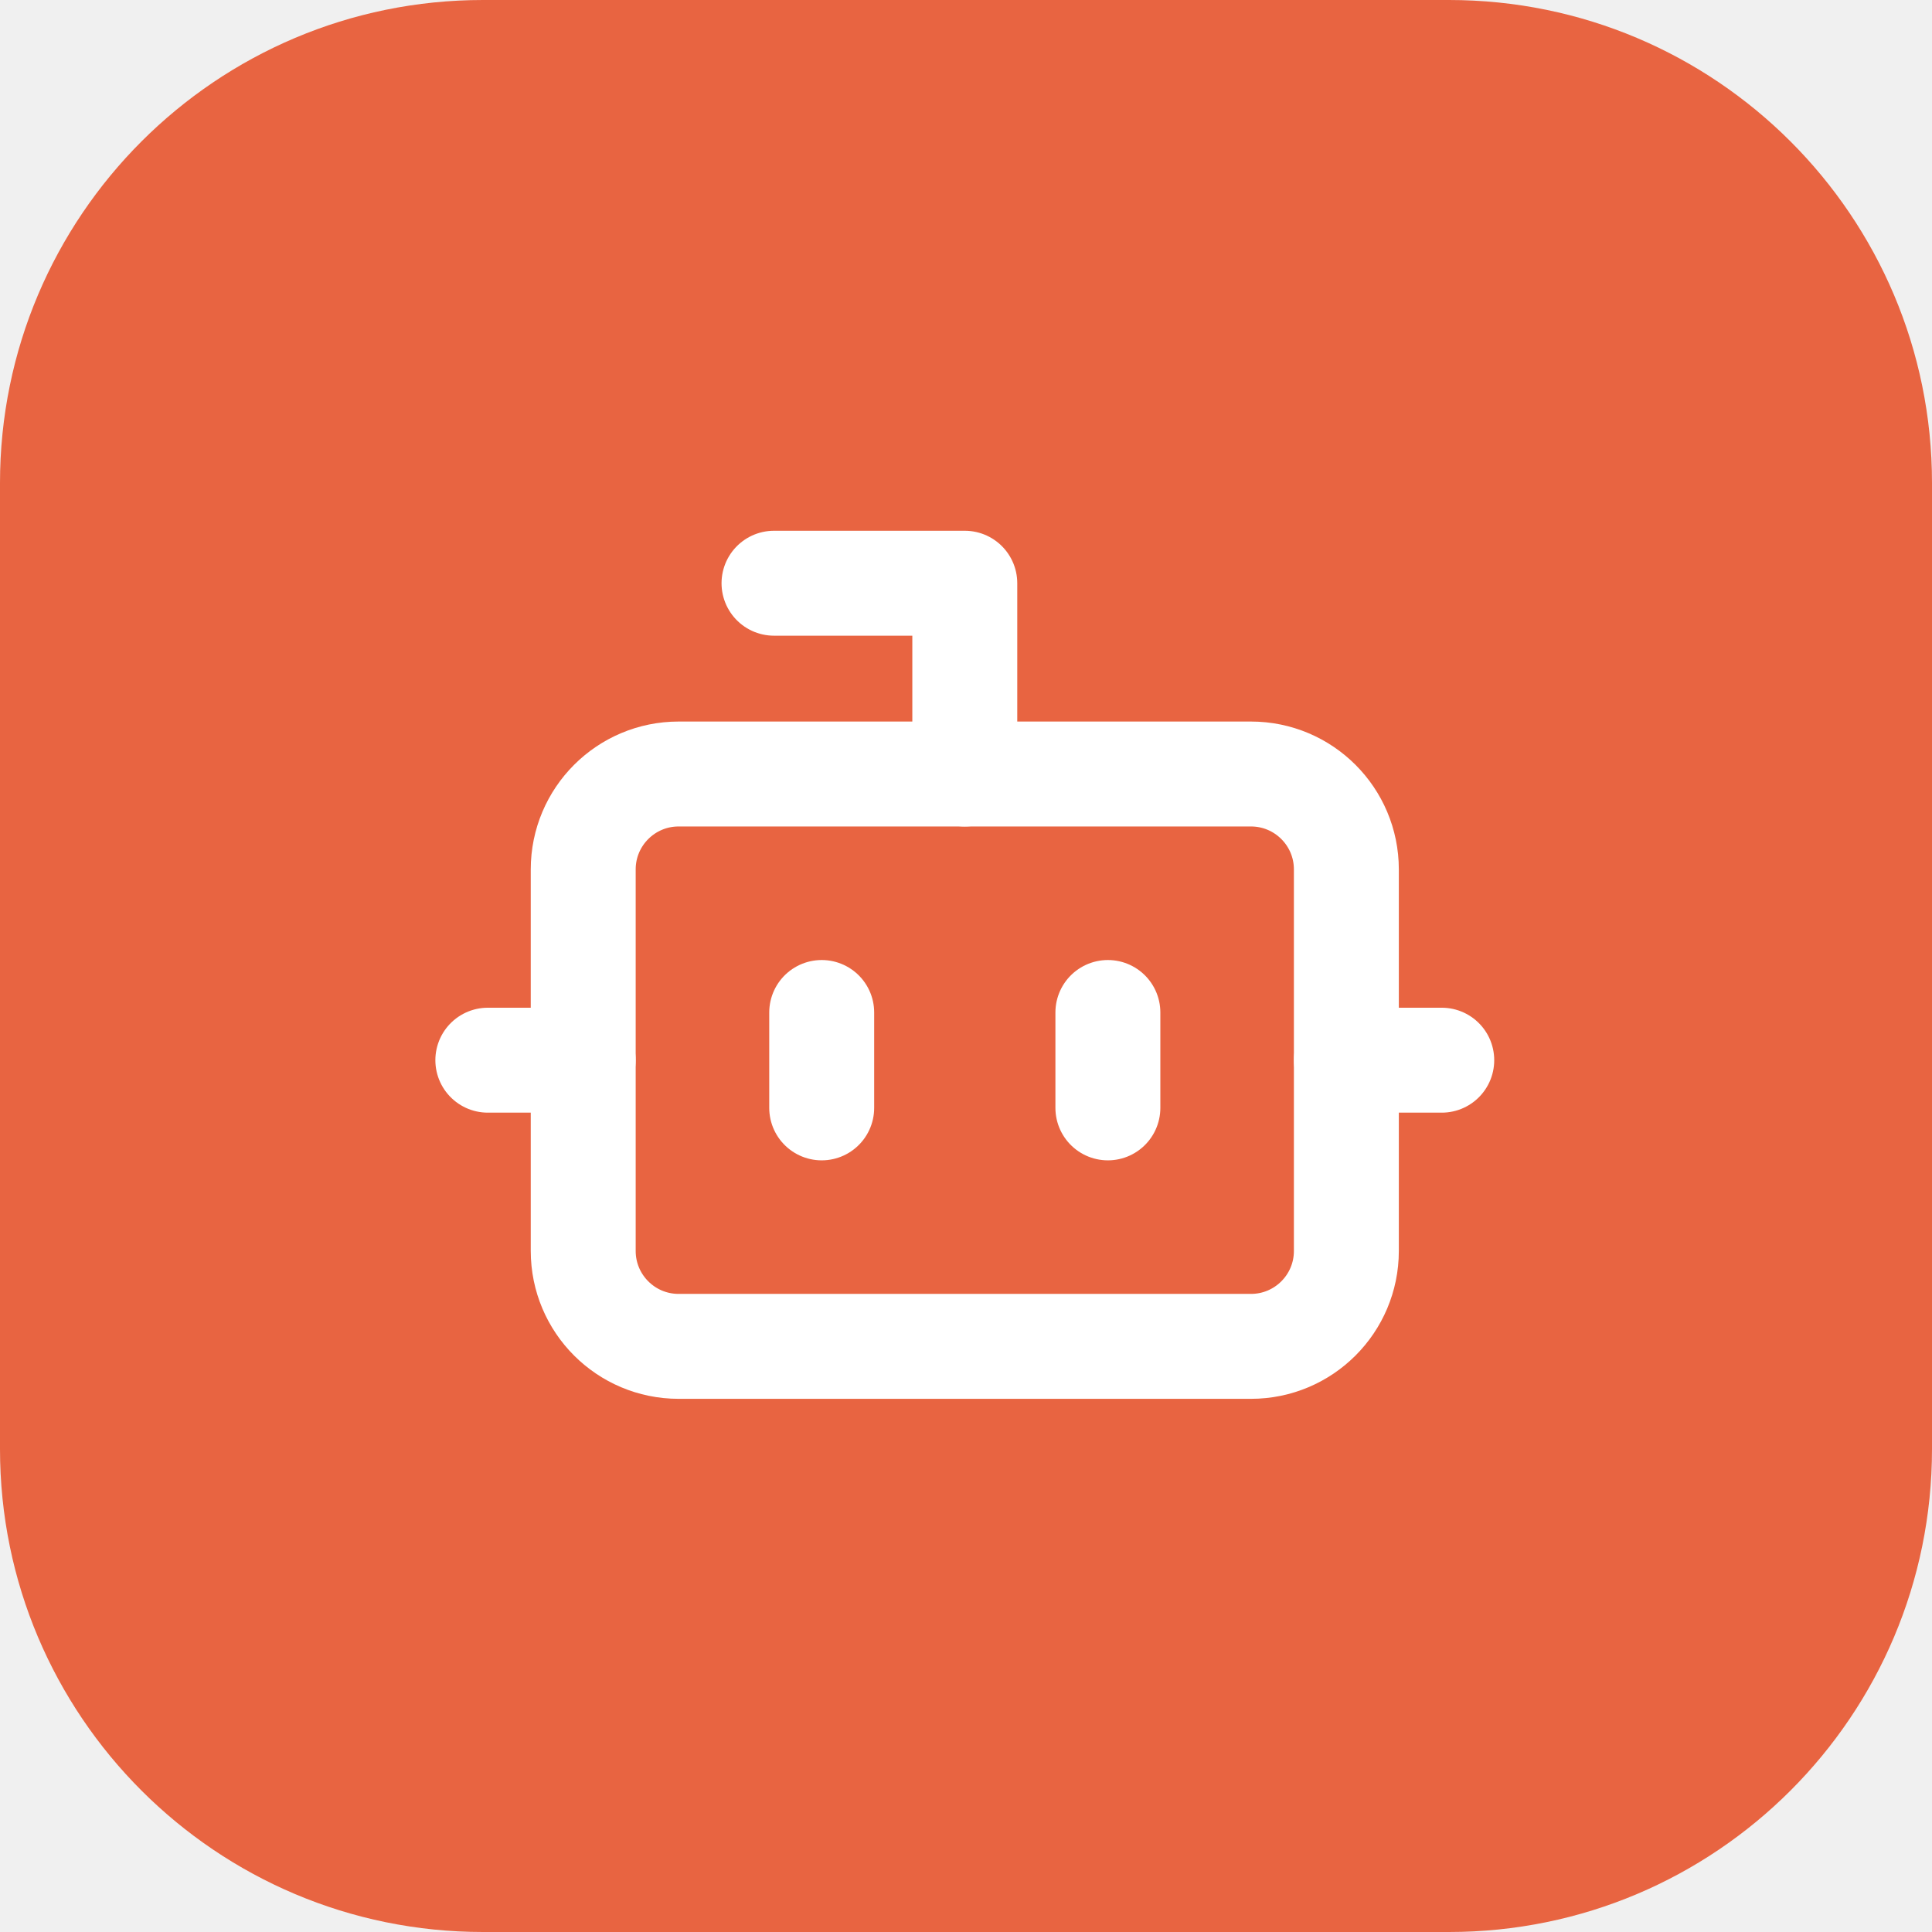
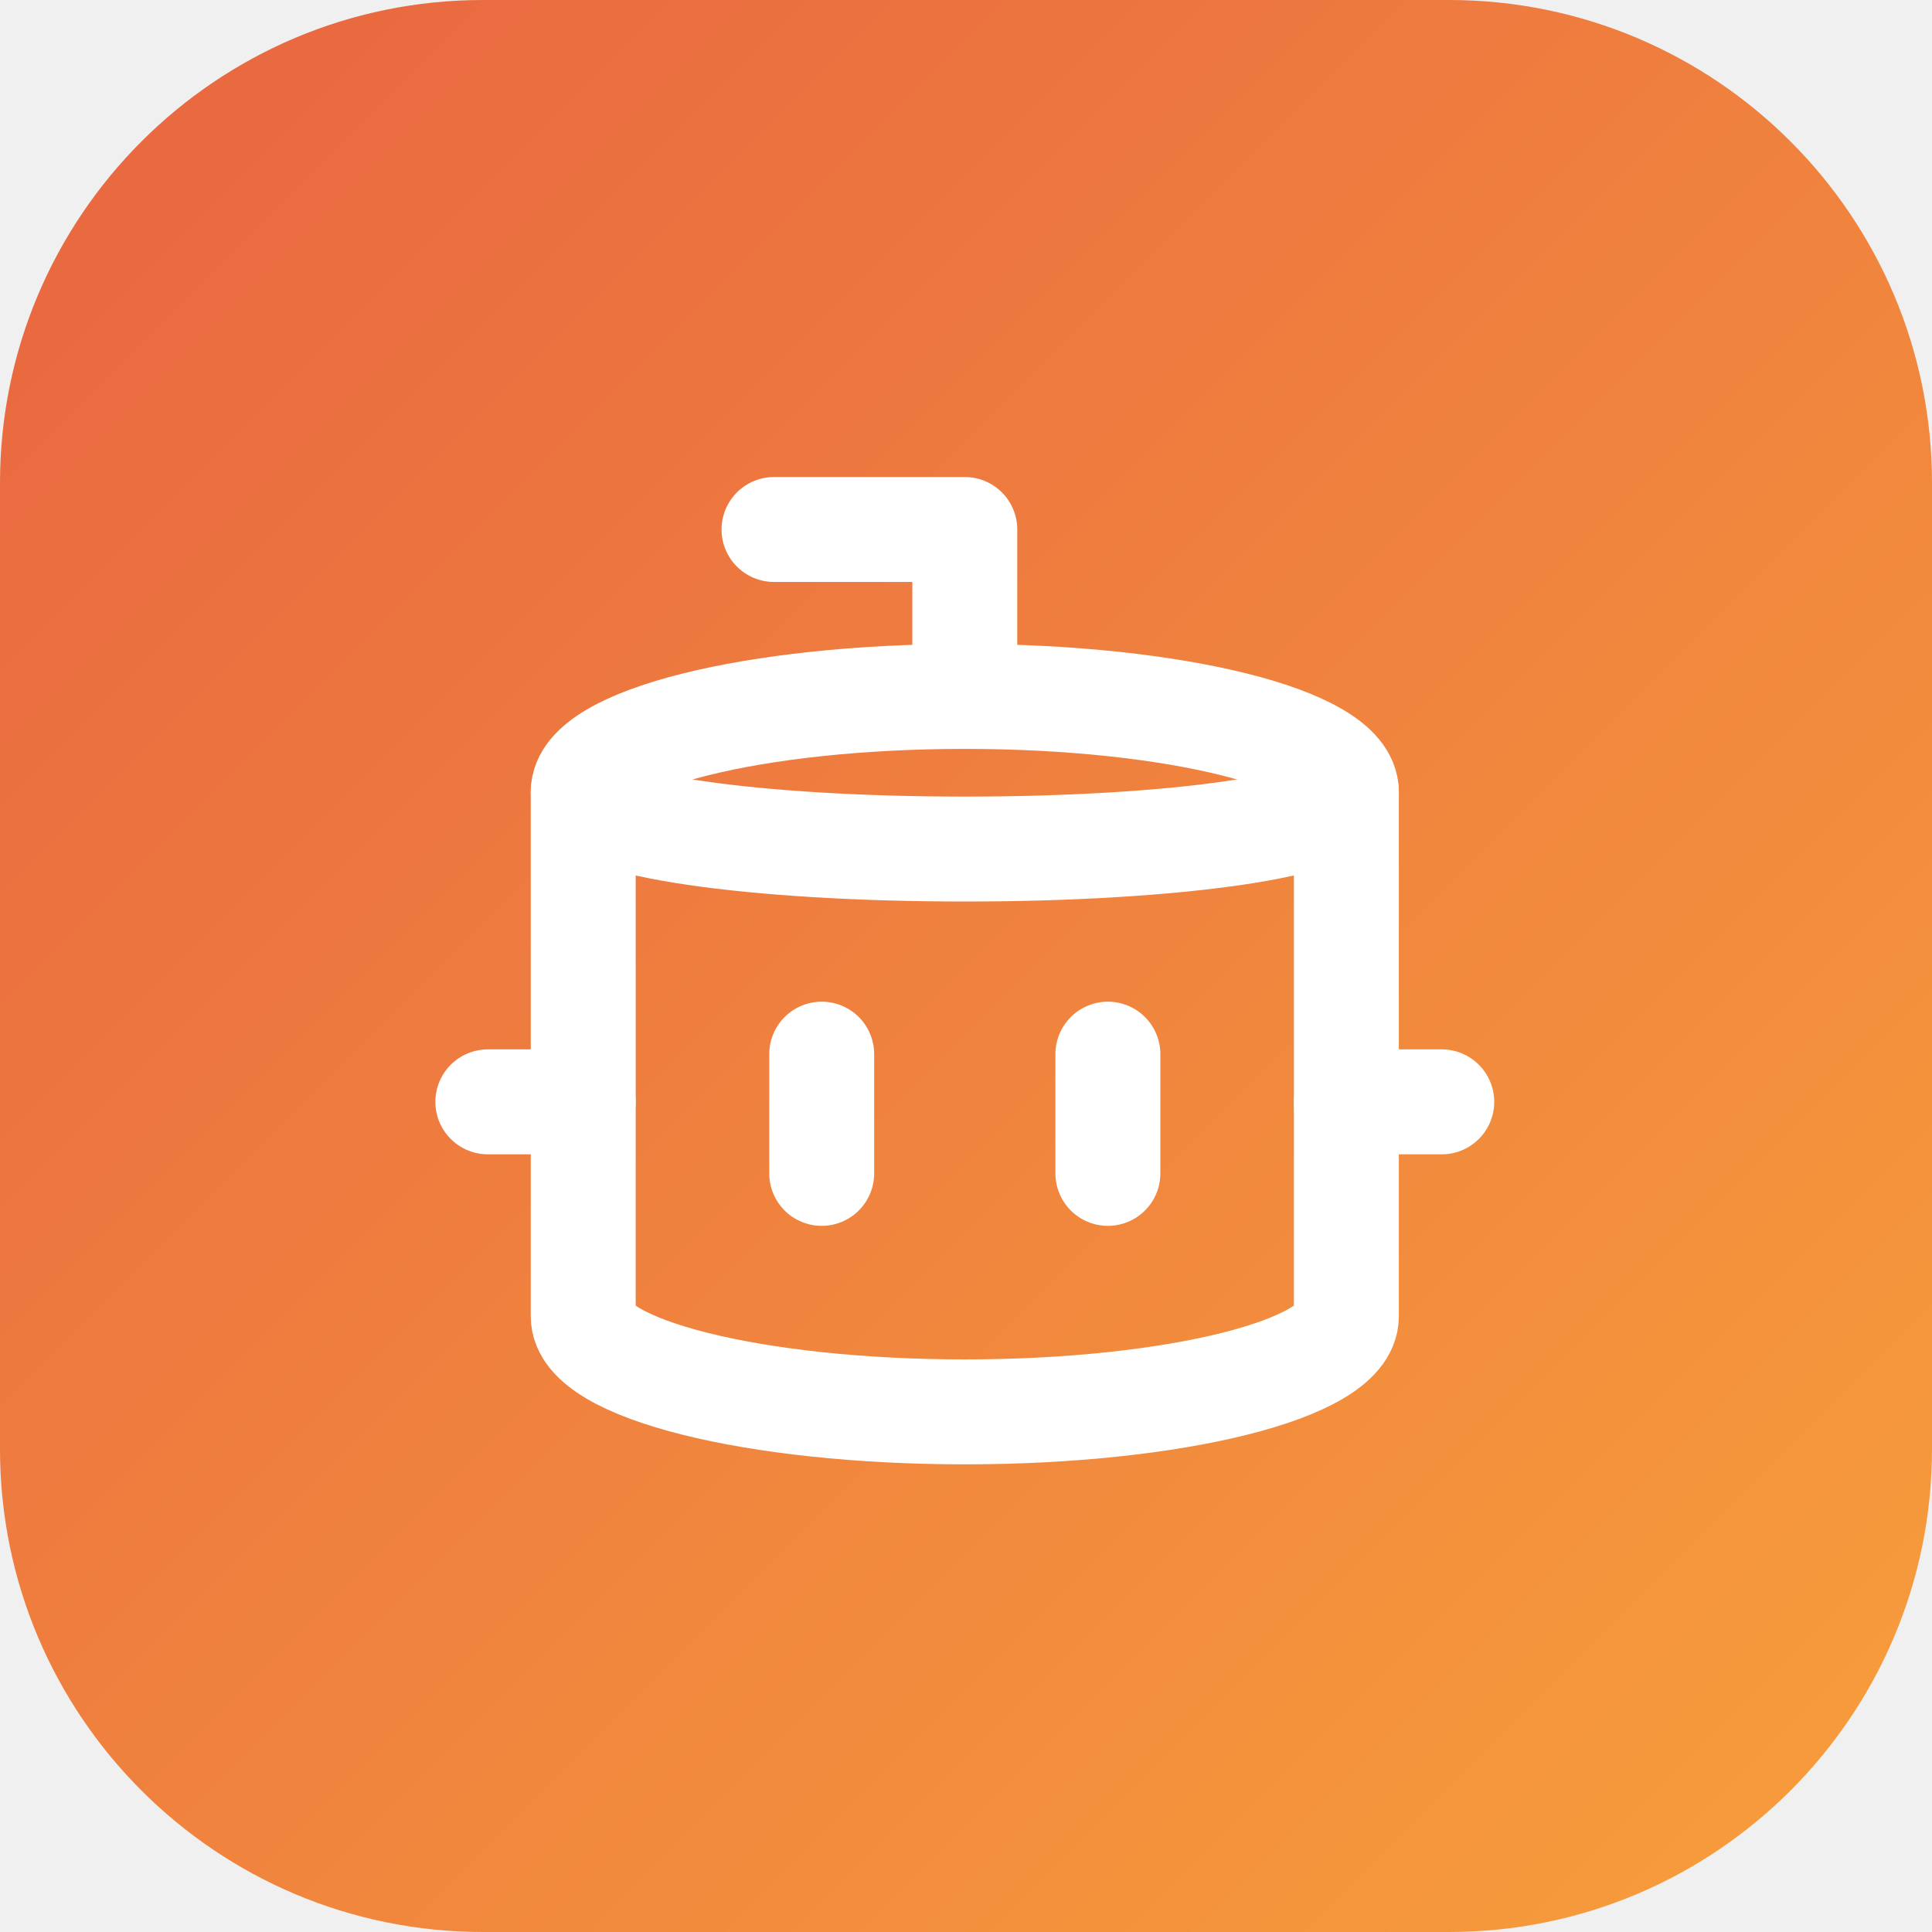
<svg xmlns="http://www.w3.org/2000/svg" width="32" height="32" viewBox="0 0 32 32">
-   <rect width="32" height="32" rx="8" fill="#E86441" />
-   <g transform="translate(6.5 6.5) scale(0.79)" fill="none" stroke="#fff" stroke-width="2.2" stroke-linecap="round" stroke-linejoin="round">
-     <path d="M12 8V4H8" />
-     <rect width="16" height="12" x="4" y="8" rx="2" />
-     <path d="M2 14h2" />
-     <path d="M20 14h2" />
-     <path d="M15 13v2" />
-     <path d="M9 13v2" />
+   <defs>
+     <linearGradient id="g" x1="0" y1="0" x2="1" y2="1">
+       <stop offset="0" stop-color="#E86441" />
+       <stop offset="1" stop-color="#F79F3B" />
+     </linearGradient>
+   </defs>
+   <rect width="32" height="32" rx="8" fill="url(#g)" />
+   <g transform="translate(6.5 6.4) scale(0.79)" fill="none" stroke="#fff" stroke-width="2.2" stroke-linecap="round" stroke-linejoin="round">
+     <path d="M12 6.5V3H8" />
+     <path d="M4 8.5c0-1.1 3.6-2 8-2s8 .9 8 2v11c0 1.1-3.6 2-8 2s-8-.9-8-2z" />
+     <path d="M4 8.5c0 .7 3.6 1.2 8 1.2s8-.5 8-1.2" />
+     <path d="M2 15h2M20 15h2" />
+     <path d="M15 14v2.5M9 14v2.5" />
  </g>
</svg>
